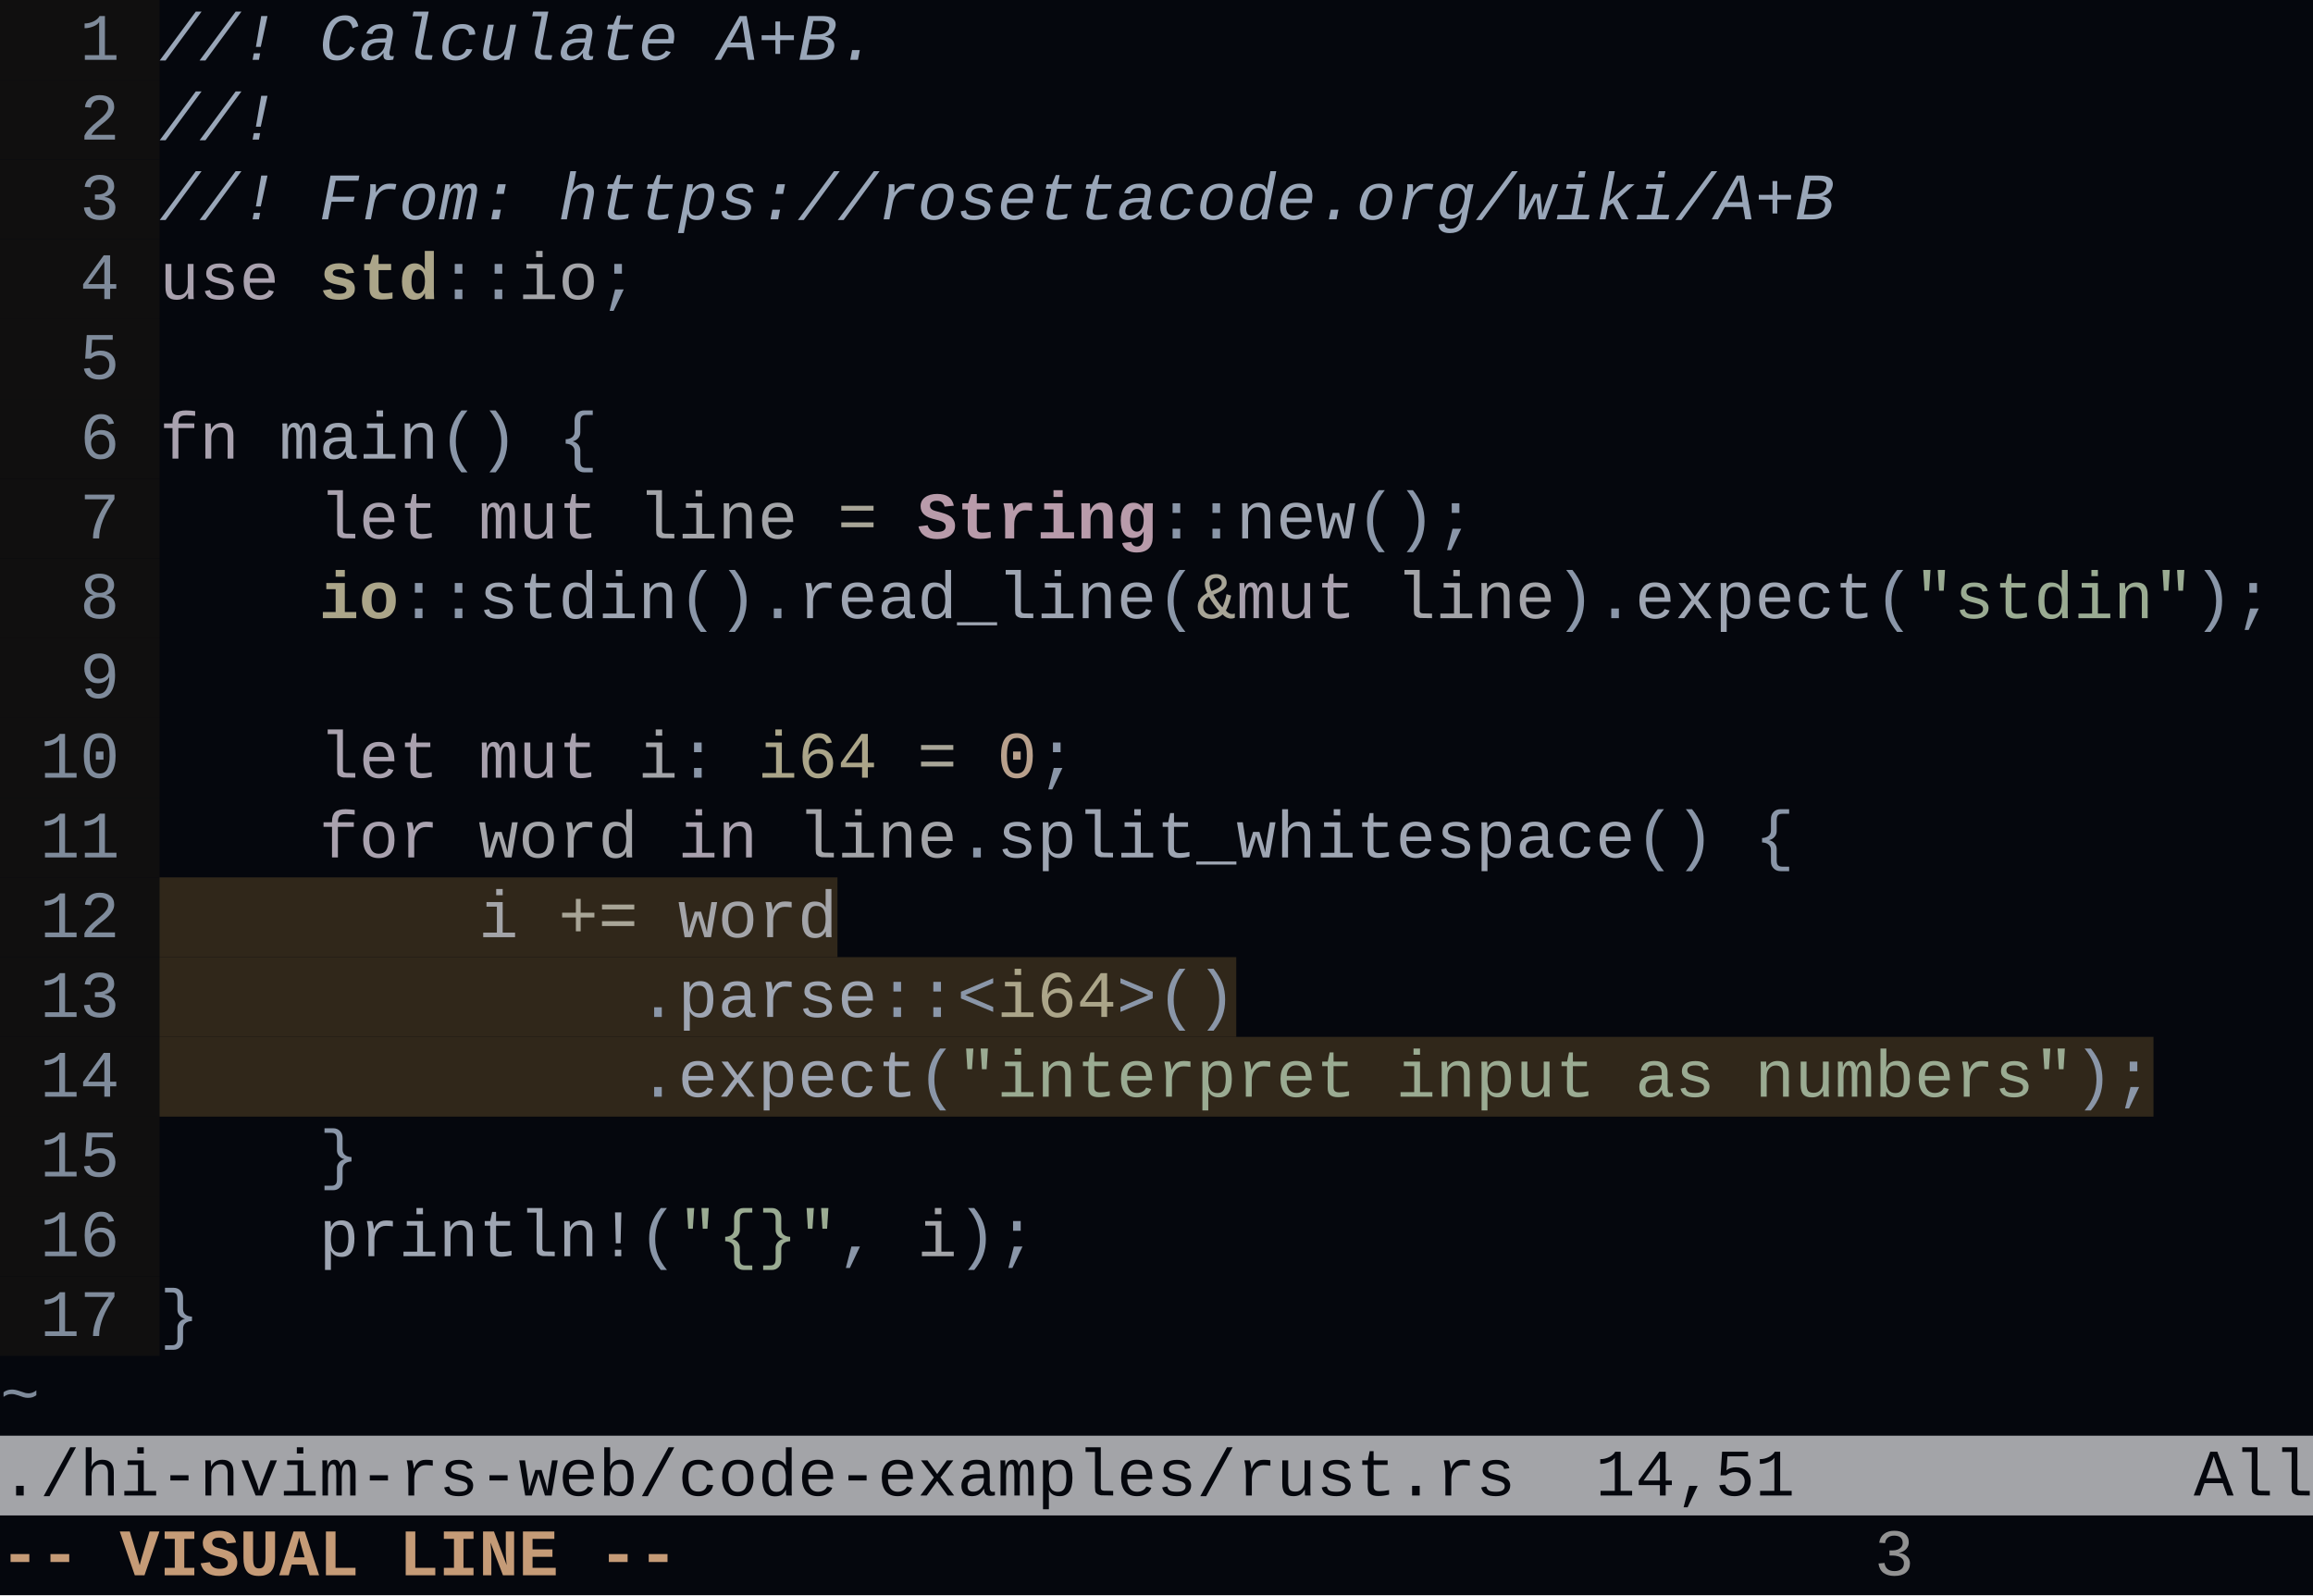
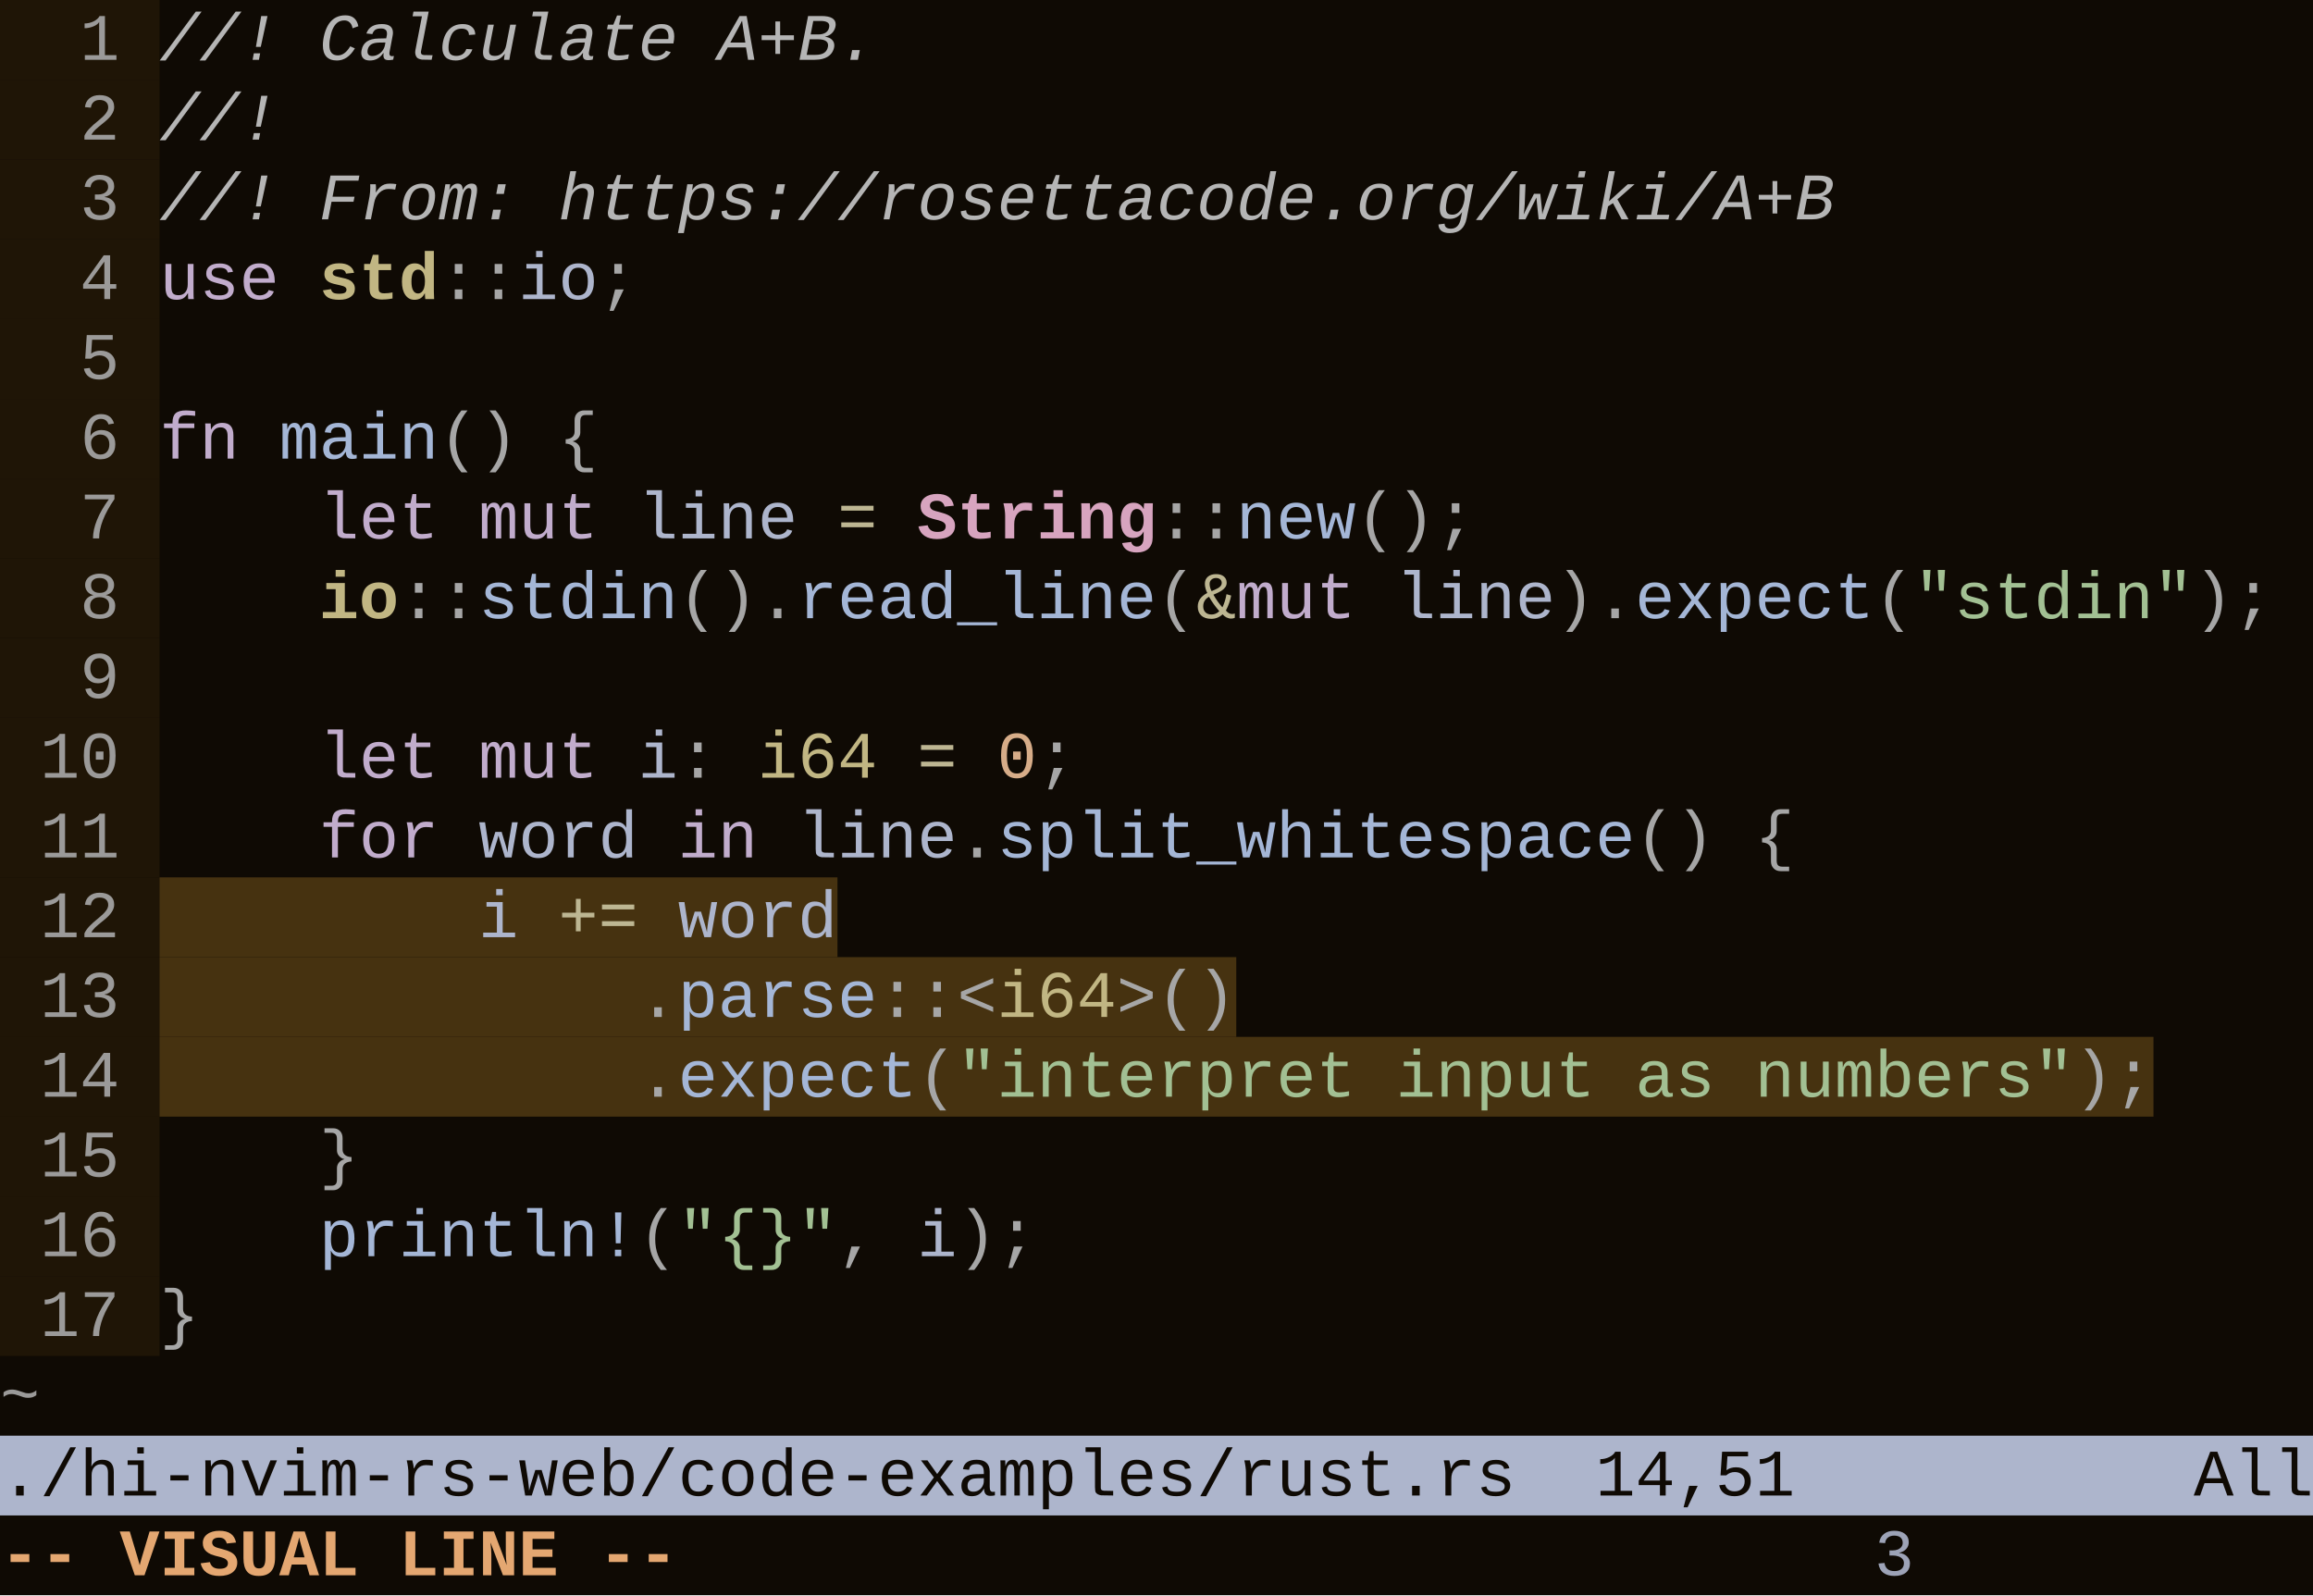
<svg xmlns="http://www.w3.org/2000/svg" viewBox="0 0 417.6 288">
  <style>
  .screen {
    font-family: "ui-monospace", "Liberation Mono", "Consolas", "Menlo", "Source Code Pro", monospace;
    font-size: 12px;
  }
</style>
  <g class="screen">
-     <rect x="0" y="0" width="417.6" height="288" style="fill: #05070d;" />
-     <rect x="0" y="0" width="28.8" height="14.4" style="fill: #100f0f;" />
-     <rect x="0" y="14.4" width="28.8" height="14.4" style="fill: #100f0f;" />
-     <rect x="0" y="28.8" width="28.8" height="14.4" style="fill: #100f0f;" />
-     <rect x="0" y="43.2" width="28.8" height="14.4" style="fill: #100f0f;" />
-     <rect x="0" y="57.6" width="28.8" height="14.4" style="fill: #100f0f;" />
-     <rect x="0" y="72" width="28.8" height="14.4" style="fill: #100f0f;" />
-     <rect x="0" y="86.4" width="28.8" height="14.4" style="fill: #100f0f;" />
-     <rect x="0" y="100.8" width="28.8" height="14.4" style="fill: #100f0f;" />
-     <rect x="0" y="115.2" width="28.8" height="14.4" style="fill: #100f0f;" />
-     <rect x="0" y="129.6" width="28.8" height="14.4" style="fill: #100f0f;" />
-     <rect x="0" y="144" width="28.8" height="14.4" style="fill: #100f0f;" />
-     <rect x="0" y="158.4" width="28.8" height="14.4" style="fill: #100f0f;" />
-     <rect x="28.8" y="158.4" width="122.4" height="14.4" style="fill: #30271a;" />
-     <rect x="0" y="172.8" width="28.8" height="14.4" style="fill: #100f0f;" />
-     <rect x="28.8" y="172.8" width="194.4" height="14.4" style="fill: #30271a;" />
-     <rect x="0" y="187.2" width="28.8" height="14.4" style="fill: #100f0f;" />
-     <rect x="28.8" y="187.2" width="360" height="14.4" style="fill: #30271a;" />
-     <rect x="0" y="201.6" width="28.8" height="14.4" style="fill: #100f0f;" />
-     <rect x="0" y="216" width="28.8" height="14.4" style="fill: #100f0f;" />
-     <rect x="0" y="230.4" width="28.8" height="14.4" style="fill: #100f0f;" />
-     <rect x="0" y="259.2" width="417.6" height="14.4" style="fill: #a3a4a8;" />
-     <text x="14.4" y="10.8" textLength="7.2" style="fill: #7f8b9b;">1</text>
-     <text x="28.8" y="10.8" textLength="129.6" style="fill: #99a6b8; font-style: italic;">//! Calculate A+B.</text>
-     <text x="14.4" y="25.2" textLength="7.2" style="fill: #7f8b9b;">2</text>
-     <text x="28.8" y="25.2" textLength="21.6" style="fill: #99a6b8; font-style: italic;">//!</text>
-     <text x="14.4" y="39.6" textLength="7.2" style="fill: #7f8b9b;">3</text>
-     <text x="28.8" y="39.6" textLength="302.4" style="fill: #99a6b8; font-style: italic;">//! From: https://rosettacode.org/wiki/A+B</text>
-     <text x="14.4" y="54" textLength="7.2" style="fill: #7f8b9b;">4</text>
-     <text x="28.8" y="54" textLength="21.6" style="fill: #a9a1ae;">use</text>
-     <text x="57.6" y="54" textLength="21.6" style="fill: #aba589; font-weight: 600;">std</text>
-     <text x="79.2" y="54" textLength="14.4" style="fill: #8a96a8;">::</text>
-     <text x="93.6" y="54" textLength="14.4" style="fill: #a3a4a8;">io</text>
-     <text x="108" y="54" textLength="7.2" style="fill: #8a96a8;">;</text>
-     <text x="14.4" y="68.4" textLength="7.2" style="fill: #7f8b9b;">5</text>
-     <text x="14.4" y="82.8" textLength="7.2" style="fill: #7f8b9b;">6</text>
-     <text x="28.8" y="82.8" textLength="14.4" style="fill: #a9a1ae;">fn</text>
-     <text x="50.4" y="82.8" textLength="28.8" style="fill: #9ea5b2;">main</text>
-     <text x="79.2" y="82.8" textLength="14.4" style="fill: #8a96a8;">()</text>
-     <text x="100.8" y="82.8" textLength="7.2" style="fill: #8a96a8;">{</text>
-     <text x="14.4" y="97.2" textLength="7.2" style="fill: #7f8b9b;">7</text>
-     <text x="57.6" y="97.2" textLength="21.6" style="fill: #a9a1ae;">let</text>
-     <text x="86.4" y="97.2" textLength="21.6" style="fill: #a9a1ae;">mut</text>
-     <text x="115.2" y="97.2" textLength="28.8" style="fill: #a3a4a8;">line</text>
-     <text x="151.2" y="97.2" textLength="7.2" style="fill: #a8a597;">=</text>
-     <text x="165.6" y="97.2" textLength="43.2" style="fill: #b89baa; font-weight: 600;">String</text>
-     <text x="208.8" y="97.2" textLength="14.4" style="fill: #8a96a8;">::</text>
-     <text x="223.2" y="97.2" textLength="21.6" style="fill: #9ea5b2;">new</text>
-     <text x="244.8" y="97.2" textLength="21.6" style="fill: #8a96a8;">();</text>
-     <text x="14.4" y="111.6" textLength="7.2" style="fill: #7f8b9b;">8</text>
-     <text x="57.6" y="111.6" textLength="14.4" style="fill: #aba589; font-weight: 600;">io</text>
-     <text x="72" y="111.6" textLength="14.4" style="fill: #8a96a8;">::</text>
-     <text x="86.4" y="111.6" textLength="36" style="fill: #9ea5b2;">stdin</text>
-     <text x="122.4" y="111.6" textLength="21.6" style="fill: #8a96a8;">().</text>
-     <text x="144" y="111.6" textLength="64.8" style="fill: #9ea5b2;">read_line</text>
-     <text x="208.8" y="111.6" textLength="7.2" style="fill: #8a96a8;">(</text>
-     <text x="216" y="111.6" textLength="7.2" style="fill: #a8a597;">&amp;</text>
-     <text x="223.2" y="111.6" textLength="21.6" style="fill: #a9a1ae;">mut</text>
-     <text x="252" y="111.6" textLength="28.8" style="fill: #a3a4a8;">line</text>
-     <text x="280.8" y="111.6" textLength="14.4" style="fill: #8a96a8;">).</text>
-     <text x="295.2" y="111.6" textLength="43.2" style="fill: #9ea5b2;">expect</text>
-     <text x="338.4" y="111.6" textLength="7.2" style="fill: #8a96a8;">(</text>
-     <text x="345.6" y="111.6" textLength="50.4" style="fill: #9aab92;">"stdin"</text>
-     <text x="396" y="111.6" textLength="14.4" style="fill: #8a96a8;">);</text>
-     <text x="14.4" y="126" textLength="7.2" style="fill: #7f8b9b;">9</text>
-     <text x="7.2" y="140.4" textLength="14.4" style="fill: #7f8b9b;">10</text>
-     <text x="57.6" y="140.4" textLength="21.6" style="fill: #a9a1ae;">let</text>
-     <text x="86.4" y="140.4" textLength="21.6" style="fill: #a9a1ae;">mut</text>
-     <text x="115.2" y="140.4" textLength="7.2" style="fill: #a3a4a8;">i</text>
-     <text x="122.4" y="140.4" textLength="7.2" style="fill: #8a96a8;">:</text>
-     <text x="136.8" y="140.4" textLength="21.6" style="fill: #aba589;">i64</text>
-     <text x="165.6" y="140.4" textLength="7.2" style="fill: #a8a597;">=</text>
-     <text x="180" y="140.4" textLength="7.2" style="fill: #b8a08c;">0</text>
-     <text x="187.2" y="140.4" textLength="7.2" style="fill: #8a96a8;">;</text>
-     <text x="7.2" y="154.8" textLength="14.4" style="fill: #7f8b9b;">11</text>
-     <text x="57.6" y="154.8" textLength="21.6" style="fill: #a9a1ae;">for</text>
-     <text x="86.4" y="154.8" textLength="28.8" style="fill: #a3a4a8;">word</text>
-     <text x="122.4" y="154.8" textLength="14.4" style="fill: #a9a1ae;">in</text>
-     <text x="144" y="154.8" textLength="28.8" style="fill: #a3a4a8;">line</text>
-     <text x="172.8" y="154.8" textLength="7.2" style="fill: #8a96a8;">.</text>
-     <text x="180" y="154.8" textLength="115.2" style="fill: #9ea5b2;">split_whitespace</text>
-     <text x="295.2" y="154.8" textLength="14.4" style="fill: #8a96a8;">()</text>
-     <text x="316.8" y="154.8" textLength="7.2" style="fill: #8a96a8;">{</text>
-     <text x="7.2" y="169.2" textLength="14.4" style="fill: #7f8b9b;">12</text>
-     <text x="86.4" y="169.2" textLength="7.2" style="fill: #a3a4a8;">i</text>
-     <text x="100.8" y="169.2" textLength="14.4" style="fill: #a8a597;">+=</text>
-     <text x="122.4" y="169.2" textLength="28.8" style="fill: #a3a4a8;">word</text>
-     <text x="7.2" y="183.6" textLength="14.4" style="fill: #7f8b9b;">13</text>
-     <text x="115.2" y="183.6" textLength="7.2" style="fill: #8a96a8;">.</text>
-     <text x="122.4" y="183.6" textLength="36" style="fill: #9ea5b2;">parse</text>
-     <text x="158.4" y="183.6" textLength="21.6" style="fill: #8a96a8;">::&lt;</text>
-     <text x="180" y="183.6" textLength="21.6" style="fill: #aba589;">i64</text>
-     <text x="201.6" y="183.6" textLength="21.6" style="fill: #8a96a8;">&gt;()</text>
-     <text x="7.2" y="198" textLength="14.4" style="fill: #7f8b9b;">14</text>
-     <text x="115.2" y="198" textLength="7.2" style="fill: #8a96a8;">.</text>
-     <text x="122.4" y="198" textLength="43.2" style="fill: #9ea5b2;">expect</text>
-     <text x="165.6" y="198" textLength="7.2" style="fill: #8a96a8;">(</text>
-     <text x="172.8" y="198" textLength="201.6" style="fill: #9aab92;">"interpret input as numbers"</text>
-     <text x="374.4" y="198" textLength="14.4" style="fill: #8a96a8;">);</text>
-     <text x="7.2" y="212.4" textLength="14.4" style="fill: #7f8b9b;">15</text>
-     <text x="57.6" y="212.4" textLength="7.2" style="fill: #8a96a8;">}</text>
-     <text x="7.2" y="226.8" textLength="14.4" style="fill: #7f8b9b;">16</text>
-     <text x="57.6" y="226.8" textLength="57.6" style="fill: #9ea5b2;">println!</text>
-     <text x="115.2" y="226.8" textLength="7.2" style="fill: #8a96a8;">(</text>
-     <text x="122.4" y="226.8" textLength="28.8" style="fill: #9aab92;">"{}"</text>
-     <text x="151.2" y="226.8" textLength="7.2" style="fill: #8a96a8;">,</text>
-     <text x="165.6" y="226.8" textLength="7.2" style="fill: #a3a4a8;">i</text>
-     <text x="172.8" y="226.8" textLength="14.4" style="fill: #8a96a8;">);</text>
-     <text x="7.2" y="241.2" textLength="14.4" style="fill: #7f8b9b;">17</text>
-     <text x="28.8" y="241.2" textLength="7.2" style="fill: #8a96a8;">}</text>
-     <text x="0" y="255.6" textLength="7.2" style="fill: #7f8b9b;">~</text>
-     <text x="0" y="270" textLength="417.6" style="fill: #05070d;">./hi-nvim-rs-web/code-examples/rust.rs  14,51          All</text>
-     <text x="0" y="284.4" textLength="122.4" style="fill: #c59b77; font-weight: 600;">-- VISUAL LINE --</text>
-     <text x="338.4" y="284.4" textLength="7.2" style="fill: #929292;">3</text>
+     <rect x="0" y="0" width="417.6" height="288" style="fill: #0f0a04;" />
+     <rect x="0" y="0" width="28.8" height="14.4" style="fill: #1f1506;" />
+     <rect x="0" y="14.4" width="28.8" height="14.4" style="fill: #1f1506;" />
+     <rect x="0" y="28.8" width="28.8" height="14.4" style="fill: #1f1506;" />
+     <rect x="0" y="43.2" width="28.8" height="14.4" style="fill: #1f1506;" />
+     <rect x="0" y="57.6" width="28.8" height="14.4" style="fill: #1f1506;" />
+     <rect x="0" y="72" width="28.8" height="14.4" style="fill: #1f1506;" />
+     <rect x="0" y="86.4" width="28.8" height="14.4" style="fill: #1f1506;" />
+     <rect x="0" y="100.8" width="28.8" height="14.4" style="fill: #1f1506;" />
+     <rect x="0" y="115.2" width="28.8" height="14.4" style="fill: #1f1506;" />
+     <rect x="0" y="129.6" width="28.8" height="14.4" style="fill: #1f1506;" />
+     <rect x="0" y="144" width="28.8" height="14.4" style="fill: #1f1506;" />
+     <rect x="0" y="158.4" width="28.8" height="14.4" style="fill: #1f1506;" />
+     <rect x="28.8" y="158.4" width="122.4" height="14.4" style="fill: #463210;" />
+     <rect x="0" y="172.8" width="28.8" height="14.4" style="fill: #1f1506;" />
+     <rect x="28.8" y="172.8" width="194.4" height="14.4" style="fill: #463210;" />
+     <rect x="0" y="187.2" width="28.8" height="14.4" style="fill: #1f1506;" />
+     <rect x="28.8" y="187.2" width="360" height="14.4" style="fill: #463210;" />
+     <rect x="0" y="201.6" width="28.8" height="14.4" style="fill: #1f1506;" />
+     <rect x="0" y="216" width="28.8" height="14.4" style="fill: #1f1506;" />
+     <rect x="0" y="230.4" width="28.8" height="14.4" style="fill: #1f1506;" />
+     <rect x="0" y="259.2" width="417.6" height="14.4" style="fill: #adb5cc;" />
+     <text x="14.4" y="10.8" textLength="7.2" style="fill: #9b9a99;">1</text>
+     <text x="28.8" y="10.8" textLength="129.6" style="fill: #b5b5b5; font-style: italic;">//! Calculate A+B.</text>
+     <text x="14.4" y="25.2" textLength="7.2" style="fill: #9b9a99;">2</text>
+     <text x="28.8" y="25.2" textLength="21.6" style="fill: #b5b5b5; font-style: italic;">//!</text>
+     <text x="14.4" y="39.6" textLength="7.2" style="fill: #9b9a99;">3</text>
+     <text x="28.8" y="39.6" textLength="302.4" style="fill: #b5b5b5; font-style: italic;">//! From: https://rosettacode.org/wiki/A+B</text>
+     <text x="14.4" y="54" textLength="7.2" style="fill: #9b9a99;">4</text>
+     <text x="28.8" y="54" textLength="21.6" style="fill: #c1accc;">use</text>
+     <text x="57.6" y="54" textLength="21.6" style="fill: #c1b683; font-weight: 600;">std</text>
+     <text x="79.2" y="54" textLength="14.4" style="fill: #a6a6a6;">::</text>
+     <text x="93.6" y="54" textLength="14.4" style="fill: #adb5cc;">io</text>
+     <text x="108" y="54" textLength="7.2" style="fill: #a6a6a6;">;</text>
+     <text x="14.4" y="68.4" textLength="7.2" style="fill: #9b9a99;">5</text>
+     <text x="14.4" y="82.8" textLength="7.2" style="fill: #9b9a99;">6</text>
+     <text x="28.8" y="82.8" textLength="14.4" style="fill: #c1accc;">fn</text>
+     <text x="50.4" y="82.8" textLength="28.8" style="fill: #a4b6d6;">main</text>
+     <text x="79.2" y="82.8" textLength="14.4" style="fill: #a6a6a6;">()</text>
+     <text x="100.8" y="82.8" textLength="7.2" style="fill: #a6a6a6;">{</text>
+     <text x="14.4" y="97.2" textLength="7.2" style="fill: #9b9a99;">7</text>
+     <text x="57.6" y="97.2" textLength="21.6" style="fill: #c1accc;">let</text>
+     <text x="86.4" y="97.2" textLength="21.6" style="fill: #c1accc;">mut</text>
+     <text x="115.2" y="97.2" textLength="28.8" style="fill: #adb5cc;">line</text>
+     <text x="151.2" y="97.2" textLength="7.2" style="fill: #bdb692;">=</text>
+     <text x="165.6" y="97.2" textLength="43.2" style="fill: #d7a4bf; font-weight: 600;">String</text>
+     <text x="208.8" y="97.2" textLength="14.4" style="fill: #a6a6a6;">::</text>
+     <text x="223.2" y="97.2" textLength="21.6" style="fill: #a4b6d6;">new</text>
+     <text x="244.8" y="97.2" textLength="21.6" style="fill: #a6a6a6;">();</text>
+     <text x="14.4" y="111.6" textLength="7.2" style="fill: #9b9a99;">8</text>
+     <text x="57.6" y="111.6" textLength="14.4" style="fill: #c1b683; font-weight: 600;">io</text>
+     <text x="72" y="111.6" textLength="14.4" style="fill: #a6a6a6;">::</text>
+     <text x="86.4" y="111.6" textLength="36" style="fill: #a4b6d6;">stdin</text>
+     <text x="122.4" y="111.6" textLength="21.6" style="fill: #a6a6a6;">().</text>
+     <text x="144" y="111.6" textLength="64.8" style="fill: #a4b6d6;">read_line</text>
+     <text x="208.8" y="111.6" textLength="7.2" style="fill: #a6a6a6;">(</text>
+     <text x="216" y="111.6" textLength="7.2" style="fill: #bdb692;">&amp;</text>
+     <text x="223.2" y="111.6" textLength="21.6" style="fill: #c1accc;">mut</text>
+     <text x="252" y="111.6" textLength="28.8" style="fill: #adb5cc;">line</text>
+     <text x="280.8" y="111.6" textLength="14.4" style="fill: #a6a6a6;">).</text>
+     <text x="295.2" y="111.6" textLength="43.2" style="fill: #a4b6d6;">expect</text>
+     <text x="338.4" y="111.6" textLength="7.2" style="fill: #a6a6a6;">(</text>
+     <text x="345.6" y="111.6" textLength="50.4" style="fill: #a2c093;">"stdin"</text>
+     <text x="396" y="111.6" textLength="14.4" style="fill: #a6a6a6;">);</text>
+     <text x="14.4" y="126" textLength="7.2" style="fill: #9b9a99;">9</text>
+     <text x="7.2" y="140.4" textLength="14.4" style="fill: #9b9a99;">10</text>
+     <text x="57.6" y="140.4" textLength="21.6" style="fill: #c1accc;">let</text>
+     <text x="86.4" y="140.4" textLength="21.6" style="fill: #c1accc;">mut</text>
+     <text x="115.2" y="140.4" textLength="7.2" style="fill: #adb5cc;">i</text>
+     <text x="122.4" y="140.4" textLength="7.2" style="fill: #a6a6a6;">:</text>
+     <text x="136.8" y="140.4" textLength="21.6" style="fill: #c1b683;">i64</text>
+     <text x="165.6" y="140.4" textLength="7.2" style="fill: #bdb692;">=</text>
+     <text x="180" y="140.4" textLength="7.2" style="fill: #d6ac88;">0</text>
+     <text x="187.2" y="140.4" textLength="7.2" style="fill: #a6a6a6;">;</text>
+     <text x="7.2" y="154.8" textLength="14.4" style="fill: #9b9a99;">11</text>
+     <text x="57.6" y="154.8" textLength="21.6" style="fill: #c1accc;">for</text>
+     <text x="86.4" y="154.8" textLength="28.8" style="fill: #adb5cc;">word</text>
+     <text x="122.4" y="154.8" textLength="14.4" style="fill: #c1accc;">in</text>
+     <text x="144" y="154.8" textLength="28.8" style="fill: #adb5cc;">line</text>
+     <text x="172.8" y="154.8" textLength="7.2" style="fill: #a6a6a6;">.</text>
+     <text x="180" y="154.8" textLength="115.2" style="fill: #a4b6d6;">split_whitespace</text>
+     <text x="295.2" y="154.8" textLength="14.4" style="fill: #a6a6a6;">()</text>
+     <text x="316.8" y="154.8" textLength="7.2" style="fill: #a6a6a6;">{</text>
+     <text x="7.2" y="169.2" textLength="14.4" style="fill: #9b9a99;">12</text>
+     <text x="86.4" y="169.2" textLength="7.2" style="fill: #adb5cc;">i</text>
+     <text x="100.8" y="169.2" textLength="14.4" style="fill: #bdb692;">+=</text>
+     <text x="122.4" y="169.2" textLength="28.8" style="fill: #adb5cc;">word</text>
+     <text x="7.2" y="183.6" textLength="14.4" style="fill: #9b9a99;">13</text>
+     <text x="115.2" y="183.6" textLength="7.2" style="fill: #a6a6a6;">.</text>
+     <text x="122.4" y="183.6" textLength="36" style="fill: #a4b6d6;">parse</text>
+     <text x="158.4" y="183.6" textLength="21.6" style="fill: #a6a6a6;">::&lt;</text>
+     <text x="180" y="183.6" textLength="21.6" style="fill: #c1b683;">i64</text>
+     <text x="201.6" y="183.6" textLength="21.6" style="fill: #a6a6a6;">&gt;()</text>
+     <text x="7.2" y="198" textLength="14.4" style="fill: #9b9a99;">14</text>
+     <text x="115.2" y="198" textLength="7.2" style="fill: #a6a6a6;">.</text>
+     <text x="122.4" y="198" textLength="43.2" style="fill: #a4b6d6;">expect</text>
+     <text x="165.6" y="198" textLength="7.2" style="fill: #a6a6a6;">(</text>
+     <text x="172.8" y="198" textLength="201.6" style="fill: #a2c093;">"interpret input as numbers"</text>
+     <text x="374.4" y="198" textLength="14.4" style="fill: #a6a6a6;">);</text>
+     <text x="7.2" y="212.4" textLength="14.4" style="fill: #9b9a99;">15</text>
+     <text x="57.6" y="212.4" textLength="7.2" style="fill: #a6a6a6;">}</text>
+     <text x="7.2" y="226.8" textLength="14.4" style="fill: #9b9a99;">16</text>
+     <text x="57.6" y="226.8" textLength="57.6" style="fill: #a4b6d6;">println!</text>
+     <text x="115.2" y="226.8" textLength="7.2" style="fill: #a6a6a6;">(</text>
+     <text x="122.4" y="226.8" textLength="28.8" style="fill: #a2c093;">"{}"</text>
+     <text x="151.2" y="226.8" textLength="7.2" style="fill: #a6a6a6;">,</text>
+     <text x="165.6" y="226.8" textLength="7.2" style="fill: #adb5cc;">i</text>
+     <text x="172.8" y="226.8" textLength="14.4" style="fill: #a6a6a6;">);</text>
+     <text x="7.2" y="241.2" textLength="14.4" style="fill: #9b9a99;">17</text>
+     <text x="28.8" y="241.2" textLength="7.2" style="fill: #a6a6a6;">}</text>
+     <text x="0" y="255.6" textLength="7.2" style="fill: #9b9a99;">~</text>
+     <text x="0" y="270" textLength="417.6" style="fill: #0f0a04;">./hi-nvim-rs-web/code-examples/rust.rs  14,51          All</text>
+     <text x="0" y="284.4" textLength="122.4" style="fill: #e4a771; font-weight: 600;">-- VISUAL LINE --</text>
+     <text x="338.4" y="284.4" textLength="7.2" style="fill: #9da3b7;">3</text>
  </g>
</svg>
